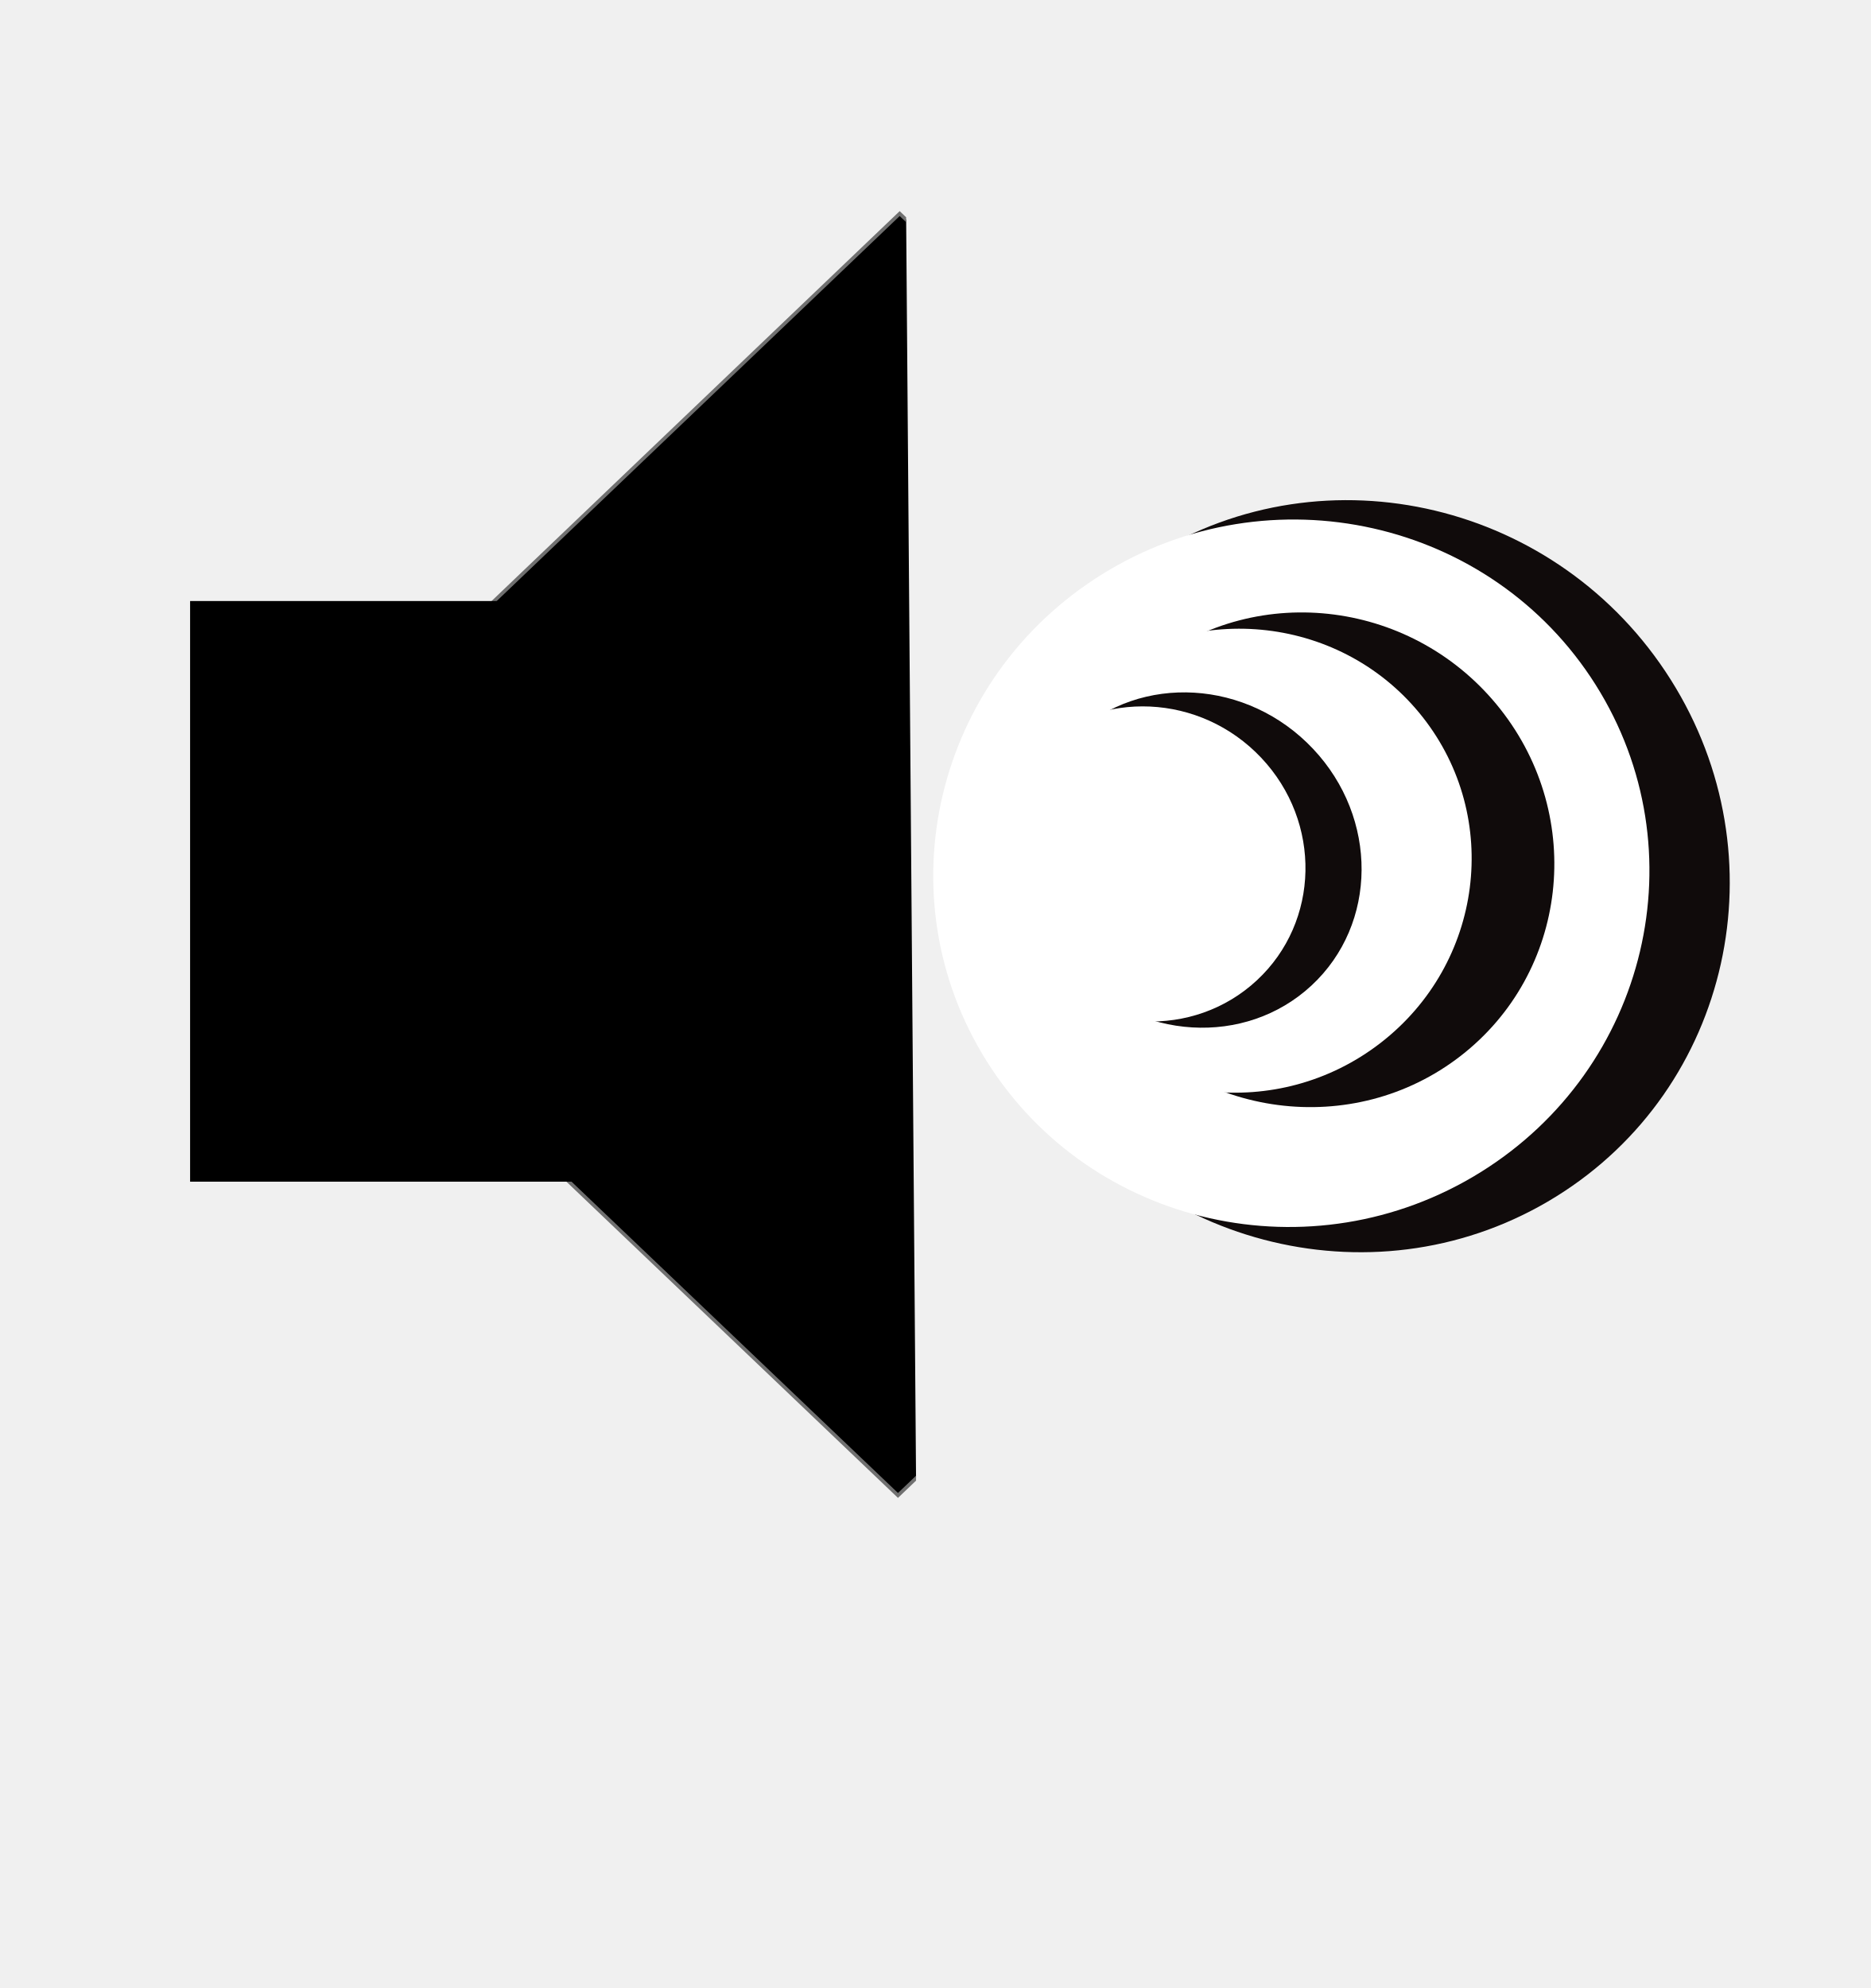
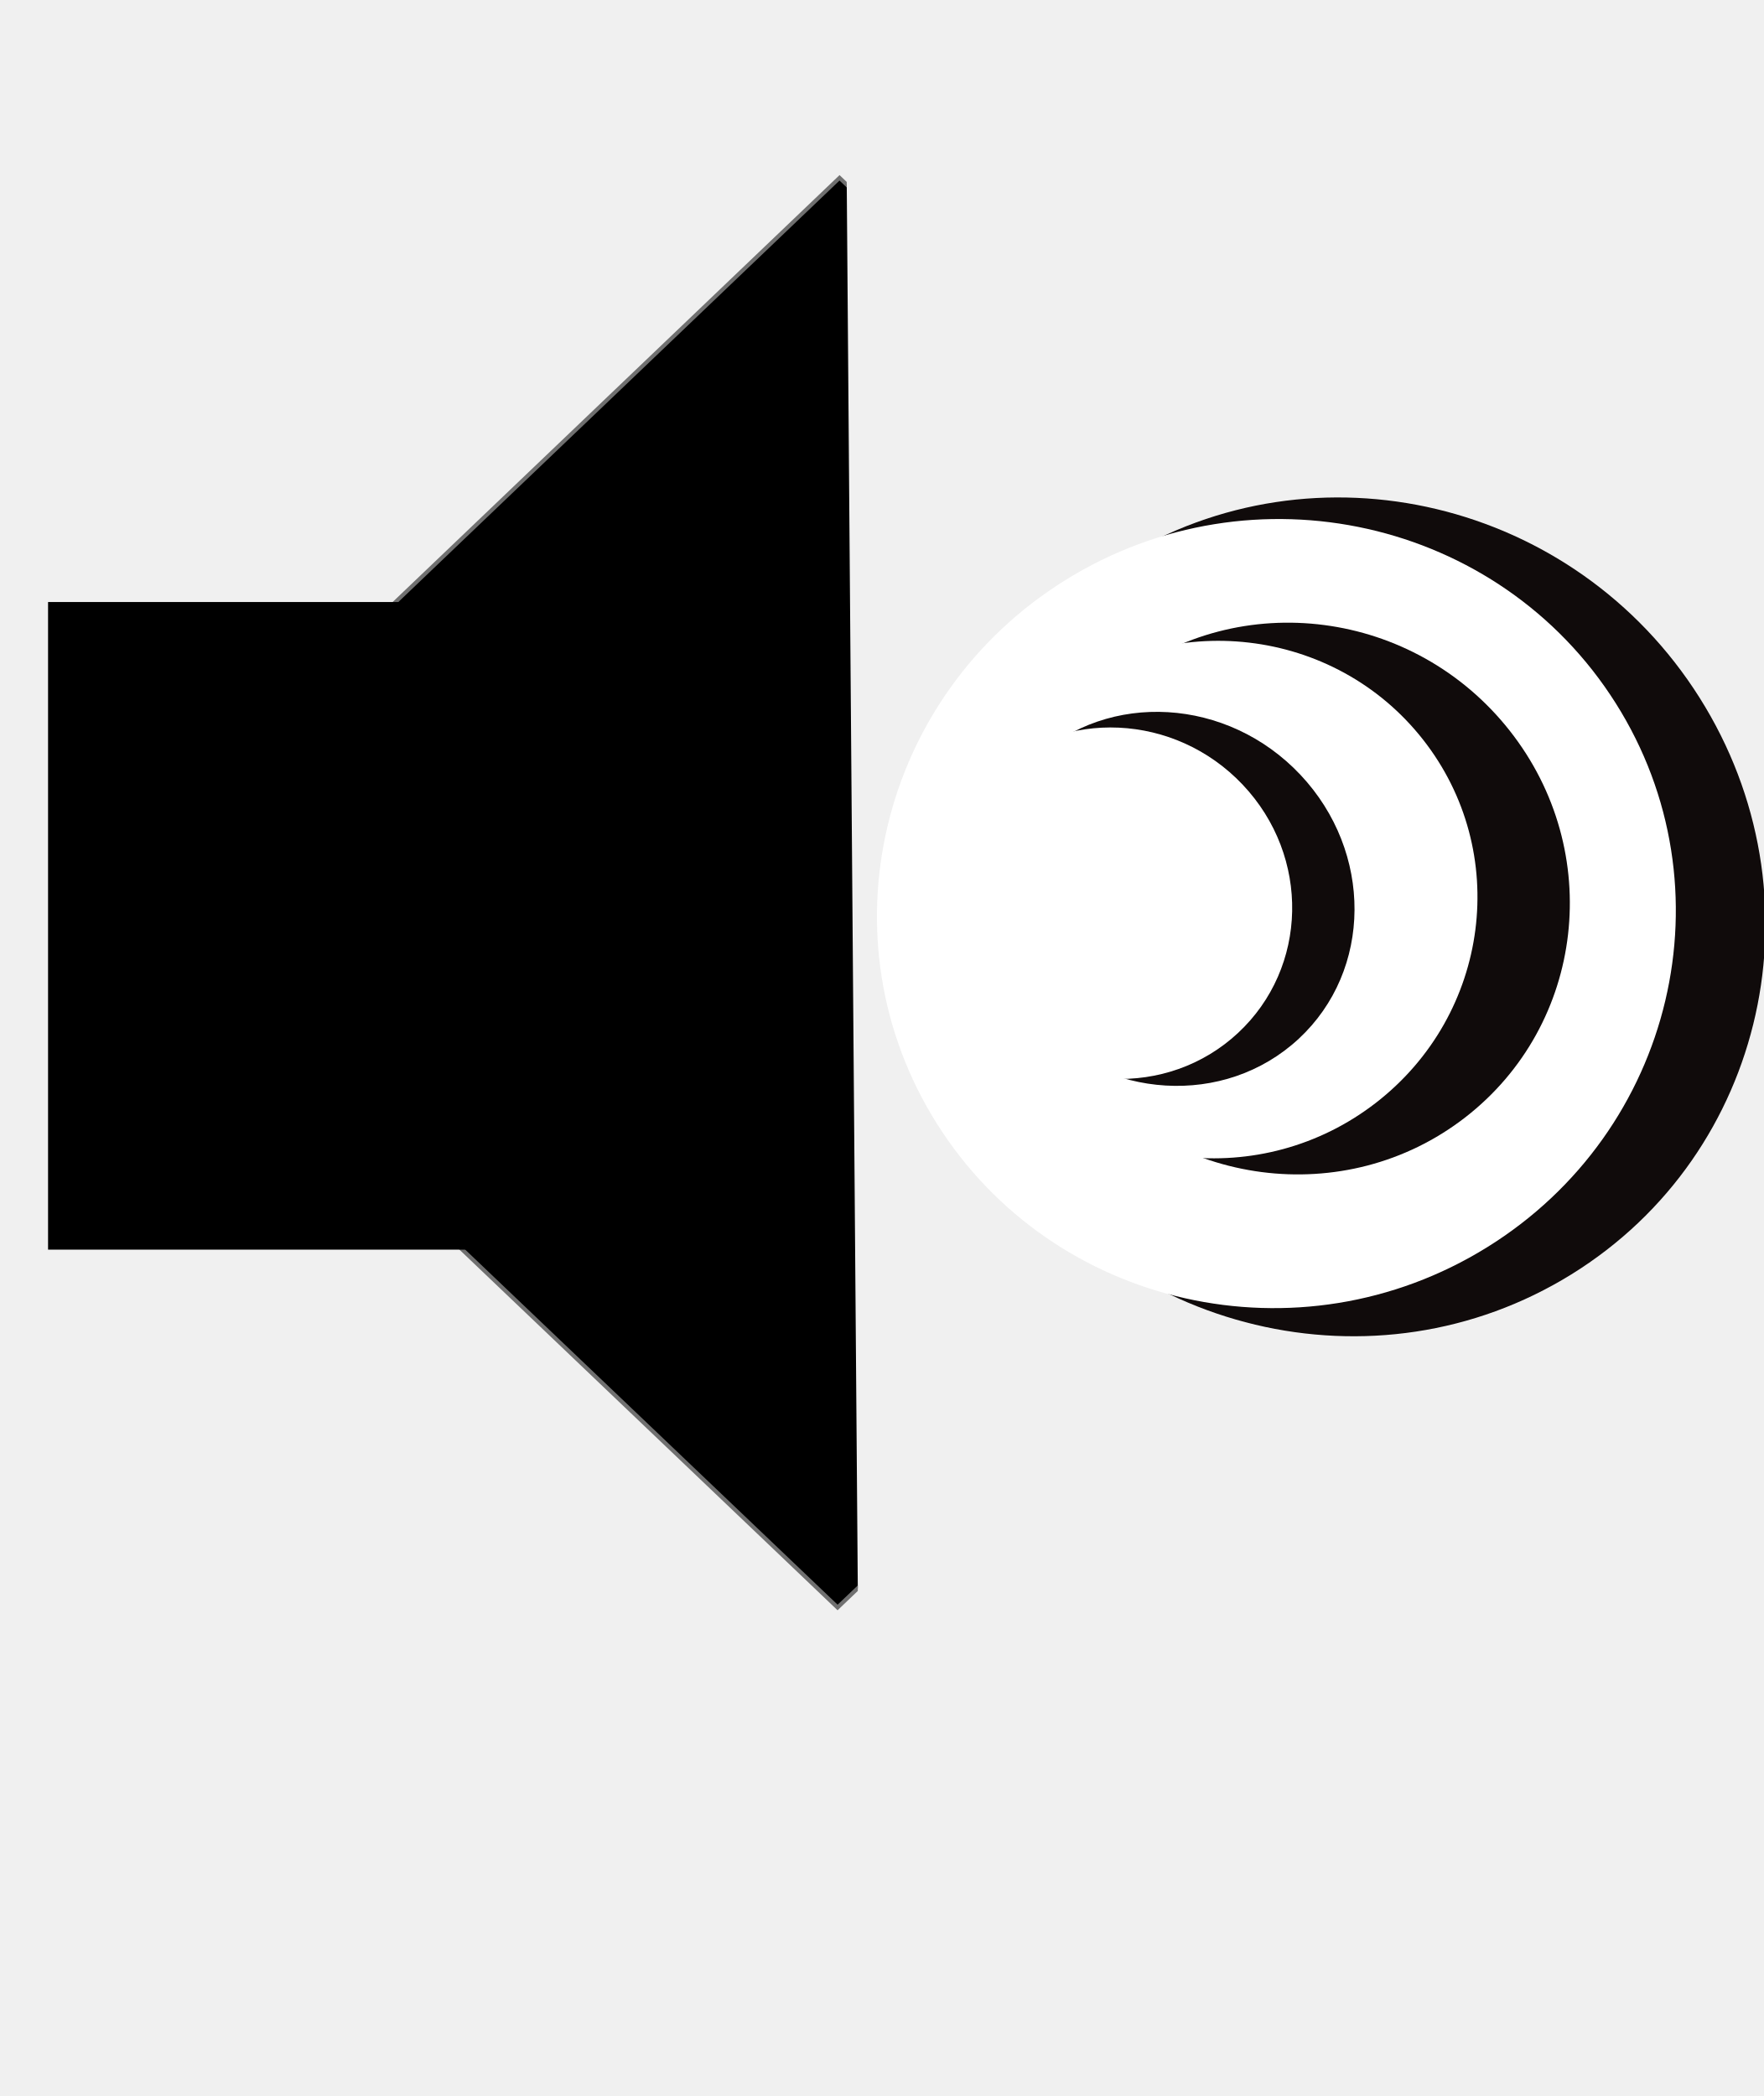
- <svg xmlns="http://www.w3.org/2000/svg" viewBox="0 0 526.657 559.617">
+ <svg xmlns="http://www.w3.org/2000/svg" id="el_BJk95XRoQ" data-name="Layer 1" viewBox="0 0 445 529">
+   <style>@-webkit-keyframes el_Byukq5XRoQ_Animation{0%{opacity: 1;}10%{opacity: 0;}26.67%{opacity: 0;}43.33%{opacity: 0;}60%{opacity: 0.35;}76.67%{opacity: 0.5;}93.33%{opacity: 1;}100%{opacity: 1;}}@keyframes el_Byukq5XRoQ_Animation{0%{opacity: 1;}10%{opacity: 0;}26.67%{opacity: 0;}43.33%{opacity: 0;}60%{opacity: 0.35;}76.67%{opacity: 0.5;}93.33%{opacity: 1;}100%{opacity: 1;}}@-webkit-keyframes el_SyjJc9mRsm_Animation{0%{opacity: 1;}10%{opacity: 0;}26.67%{opacity: 0;}43.33%{opacity: 0.35;}60%{opacity: 0.5;}76.67%{opacity: 0.75;}93.33%{opacity: 1;}100%{opacity: 1;}}@keyframes el_SyjJc9mRsm_Animation{0%{opacity: 1;}10%{opacity: 0;}26.67%{opacity: 0;}43.33%{opacity: 0.35;}60%{opacity: 0.5;}76.67%{opacity: 0.75;}93.33%{opacity: 1;}100%{opacity: 1;}}@-webkit-keyframes el_Sk0kq57Csm_Animation{0%{opacity: 1;}10%{opacity: 0;}26.67%{opacity: 0.35;}43.33%{opacity: 0.5;}60%{opacity: 0.8;}76.67%{opacity: 1;}93.33%{opacity: 1;}100%{opacity: 1;}}@keyframes el_Sk0kq57Csm_Animation{0%{opacity: 1;}10%{opacity: 0;}26.67%{opacity: 0.35;}43.33%{opacity: 0.5;}60%{opacity: 0.8;}76.67%{opacity: 1;}93.33%{opacity: 1;}100%{opacity: 1;}}#el_BJk95XRoQ *{-webkit-animation-duration: 3s;animation-duration: 3s;-webkit-animation-iteration-count: infinite;animation-iteration-count: infinite;-webkit-animation-timing-function: cubic-bezier(0, 0, 1, 1);animation-timing-function: cubic-bezier(0, 0, 1, 1);}#el_BJGk5cXAj7{-webkit-clip-path: url(#clip-path);clip-path: url(#clip-path);}#el_SkL15c7Ri7{fill: #707070;}#el_H1tkc5XRo7{fill: #100b0b;}#el_Sy5kqqQAs7{fill: #fff;}#el_rknJq9mRj7{fill: #100b0b;}#el_S1Ty9970sm{fill: #fff;}#el_B1yeJ9cmRsQ{fill: #100b0b;}#el_S1egJ59m0im{fill: #fff;}#el_Sk0kq57Csm{-webkit-animation-name: el_Sk0kq57Csm_Animation;animation-name: el_Sk0kq57Csm_Animation;opacity: 1;}#el_SyjJc9mRsm{-webkit-animation-name: el_SyjJc9mRsm_Animation;animation-name: el_SyjJc9mRsm_Animation;opacity: 1;}#el_Byukq5XRoQ{-webkit-animation-name: el_Byukq5XRoQ_Animation;animation-name: el_Byukq5XRoQ_Animation;opacity: 1;}</style>
  <defs>
-     <style>
-       .cls-1, .cls-4 {
-         fill: #fff;
-       }
- 
-       .cls-1 {
-         stroke: #707070;
-       }
- 
-       .cls-2 {
-         clip-path: url(#clip-path);
-       }
- 
-       .cls-3 {
-         fill: #100b0b;
-       }
- 
-       .cls-5, .cls-6 {
-         stroke: none;
-       }
- 
-       .cls-6 {
-         fill: #707070;
-       }
-     </style>
    <clipPath id="clip-path">
-       <path id="Path_2" data-name="Path 2" class="cls-1" d="M4.838,2.027,218.191,0l-4.838,523.538L0,525.565Z" transform="matrix(0.998, 0.07, -0.07, 0.998, 36.662, 0)" />
+       <polygon class="cls-1" points="0 5.68 213.34 0 217.46 523.67 4.12 529.35 0 5.68" />
    </clipPath>
  </defs>
-   <g id="Group_1" data-name="Group 1" transform="translate(-86.891 -69.823)">
-     <g id="Speaker" transform="translate(86.891 69.823)">
-       <g id="Speaker-2" data-name="Speaker" class="cls-2" transform="matrix(0.996, -0.087, 0.087, 0.996, 0, 22.166)">
-         <g id="Path_1" data-name="Path 1" transform="translate(44.015 223.492) rotate(-40)">
-           <path class="cls-5" d="M 268.481 267.3 L 6.743 261.356 L 0.512 0.512 L 262.251 6.455 L 268.481 267.3 Z" />
-           <path class="cls-6" d="M 1.025 1.024 L 7.231 260.867 L 267.969 266.788 L 261.763 6.944 L 1.025 1.024 M 0 0 L 262.74 5.966 L 268.994 267.812 L 6.254 261.845 L 0 0 Z" />
+   <g id="el_BklJc5QAsm" data-name="Group 1">
+     <g id="el_Sk-yqqQCom">
+       <g id="el_BJGk5cXAj7">
+         <g id="el_rJQk59mCo7">
+           <g id="el_ryEk99XRo7" data-name="Path 1">
+             <path d="M400.67,224.91,211.4,405.72l-188.78-180L211.88,44.88Z" id="el_S1SJ5qX0i7" />
+             <path d="M23.34,225.69,211.4,405,400,224.91,211.88,45.57,23.34,225.69m-1.45,0,190-181.5L401.39,224.91l-190,181.5Z" id="el_SkL15c7Ri7" />
+           </g>
        </g>
      </g>
-       <rect id="Rectangle_3" data-name="Rectangle 3" width="149.297" height="163.452" transform="translate(53.517 169.187)" />
+       <rect id="el_HyvJ55QAj7" data-name="Rectangle 3" x="12.13" y="151.94" width="149.3" height="163.45" />
    </g>
-     <g id="curved_line" data-name="curved line" transform="matrix(0.848, -0.53, 0.53, 0.848, 312.185, 284.585)">
-       <path id="Path_5" data-name="Path 5" class="cls-3" d="M104.571,0c58,.22,105.225,48.163,105.475,107.083S163.478,213.59,105.476,213.371.251,165.208,0,106.287,46.568-.219,104.571,0Z" transform="translate(10.167 2.909)" />
-       <path id="Path_6" data-name="Path 6" class="cls-4" d="M100.339,0c55.649.211,100.95,44.974,101.184,99.981S156.833,199.41,101.185,199.2.234,154.224,0,99.218,44.69-.21,100.339,0Z" transform="translate(0 0)" />
+     <g id="el_Byukq5XRoQ" data-name="curved line">
+       <path id="el_H1tkc5XRo7" data-name="Path 5" d="M282.75,141.17c49.3-30.55,114.75-14.92,146.19,34.91s17,115-32.34,145.55-114.76,14.93-146.2-34.9S233.44,171.73,282.75,141.17Z" />
+       <path id="el_Sy5kqqQAs7" data-name="Path 6" d="M269,146.34C316.3,117,378.43,131,407.79,177.49s14.8,108-32.5,137.32-109.45,15.37-138.8-31.16S221.69,175.65,269,146.34Z" />
    </g>
-     <g id="curved_line2" data-name="curved line2" transform="translate(342.965 301.328) rotate(-38)">
-       <path id="Path_3" data-name="Path 3" class="cls-3" d="M68.915,0c38.225.145,69.346,31.741,69.511,70.571s-30.689,70.191-68.914,70.046S.165,108.876,0,70.046,30.69-.144,68.915,0Z" transform="translate(12.242 6.683)" />
-       <path id="Path_4" data-name="Path 4" class="cls-4" d="M65.754,0c36.467.138,66.154,29.472,66.307,65.519s-29.286,65.157-65.753,65.018S.154,101.066,0,65.019,29.286-.138,65.754,0Z" transform="translate(0 0)" />
+     <g id="el_SyjJc9mRsm" data-name="curved line2">
+       <path id="el_rknJq9mRj7" data-name="Path 3" d="M282.75,171.56C313,148.14,356.94,153.88,381,184.38s19,74.2-11.18,97.62-74.19,17.68-98.23-12.81S252.54,195,282.75,171.56Z" />
+       <path id="el_S1Ty9970sm" data-name="Path 4" d="M266.5,175.78c28.82-22.34,70.28-17.51,92.59,10.81s17,69.37-11.79,91.71S277,295.81,254.72,267.5,237.68,198.12,266.5,175.78Z" />
    </g>
-     <g id="curved_line3" data-name="curved line3" transform="translate(346.922 310.011) rotate(-43)">
-       <path id="Path_3-2" data-name="Path 3" class="cls-3" d="M45.749,0C71.17.055,91.9,21.834,92.056,48.644s-20.328,48.5-45.748,48.445S.155,75.255,0,48.445,20.329-.055,45.749,0Z" transform="translate(8.155 4.596)" />
-       <path id="Path_4-2" data-name="Path 4" class="cls-4" d="M43.653,0C67.9.053,87.68,20.271,87.823,45.16s-19.4,45.022-43.652,44.97S.144,69.858,0,44.97,19.4-.052,43.653,0Z" transform="translate(0 0)" />
+     <g id="el_Sk0kq57Csm" data-name="curved line3">
+       <path id="el_B1yeJ9cmRsQ" data-name="Path 3-2" d="M261.2,191.54c18.63-17.29,48.64-15.5,67,4s18.21,49.33-.42,66.63-48.64,15.51-67-4S242.57,208.84,261.2,191.54Z" />
+       <path id="el_S1egJ59m0im" data-name="Path 4-2" d="M250.57,195.17c17.77-16.49,46-15.2,63.1,2.91s16.52,46.15-1.25,62.66-46,15.2-63.11-2.91S232.8,211.68,250.57,195.17Z" />
    </g>
  </g>
</svg>
